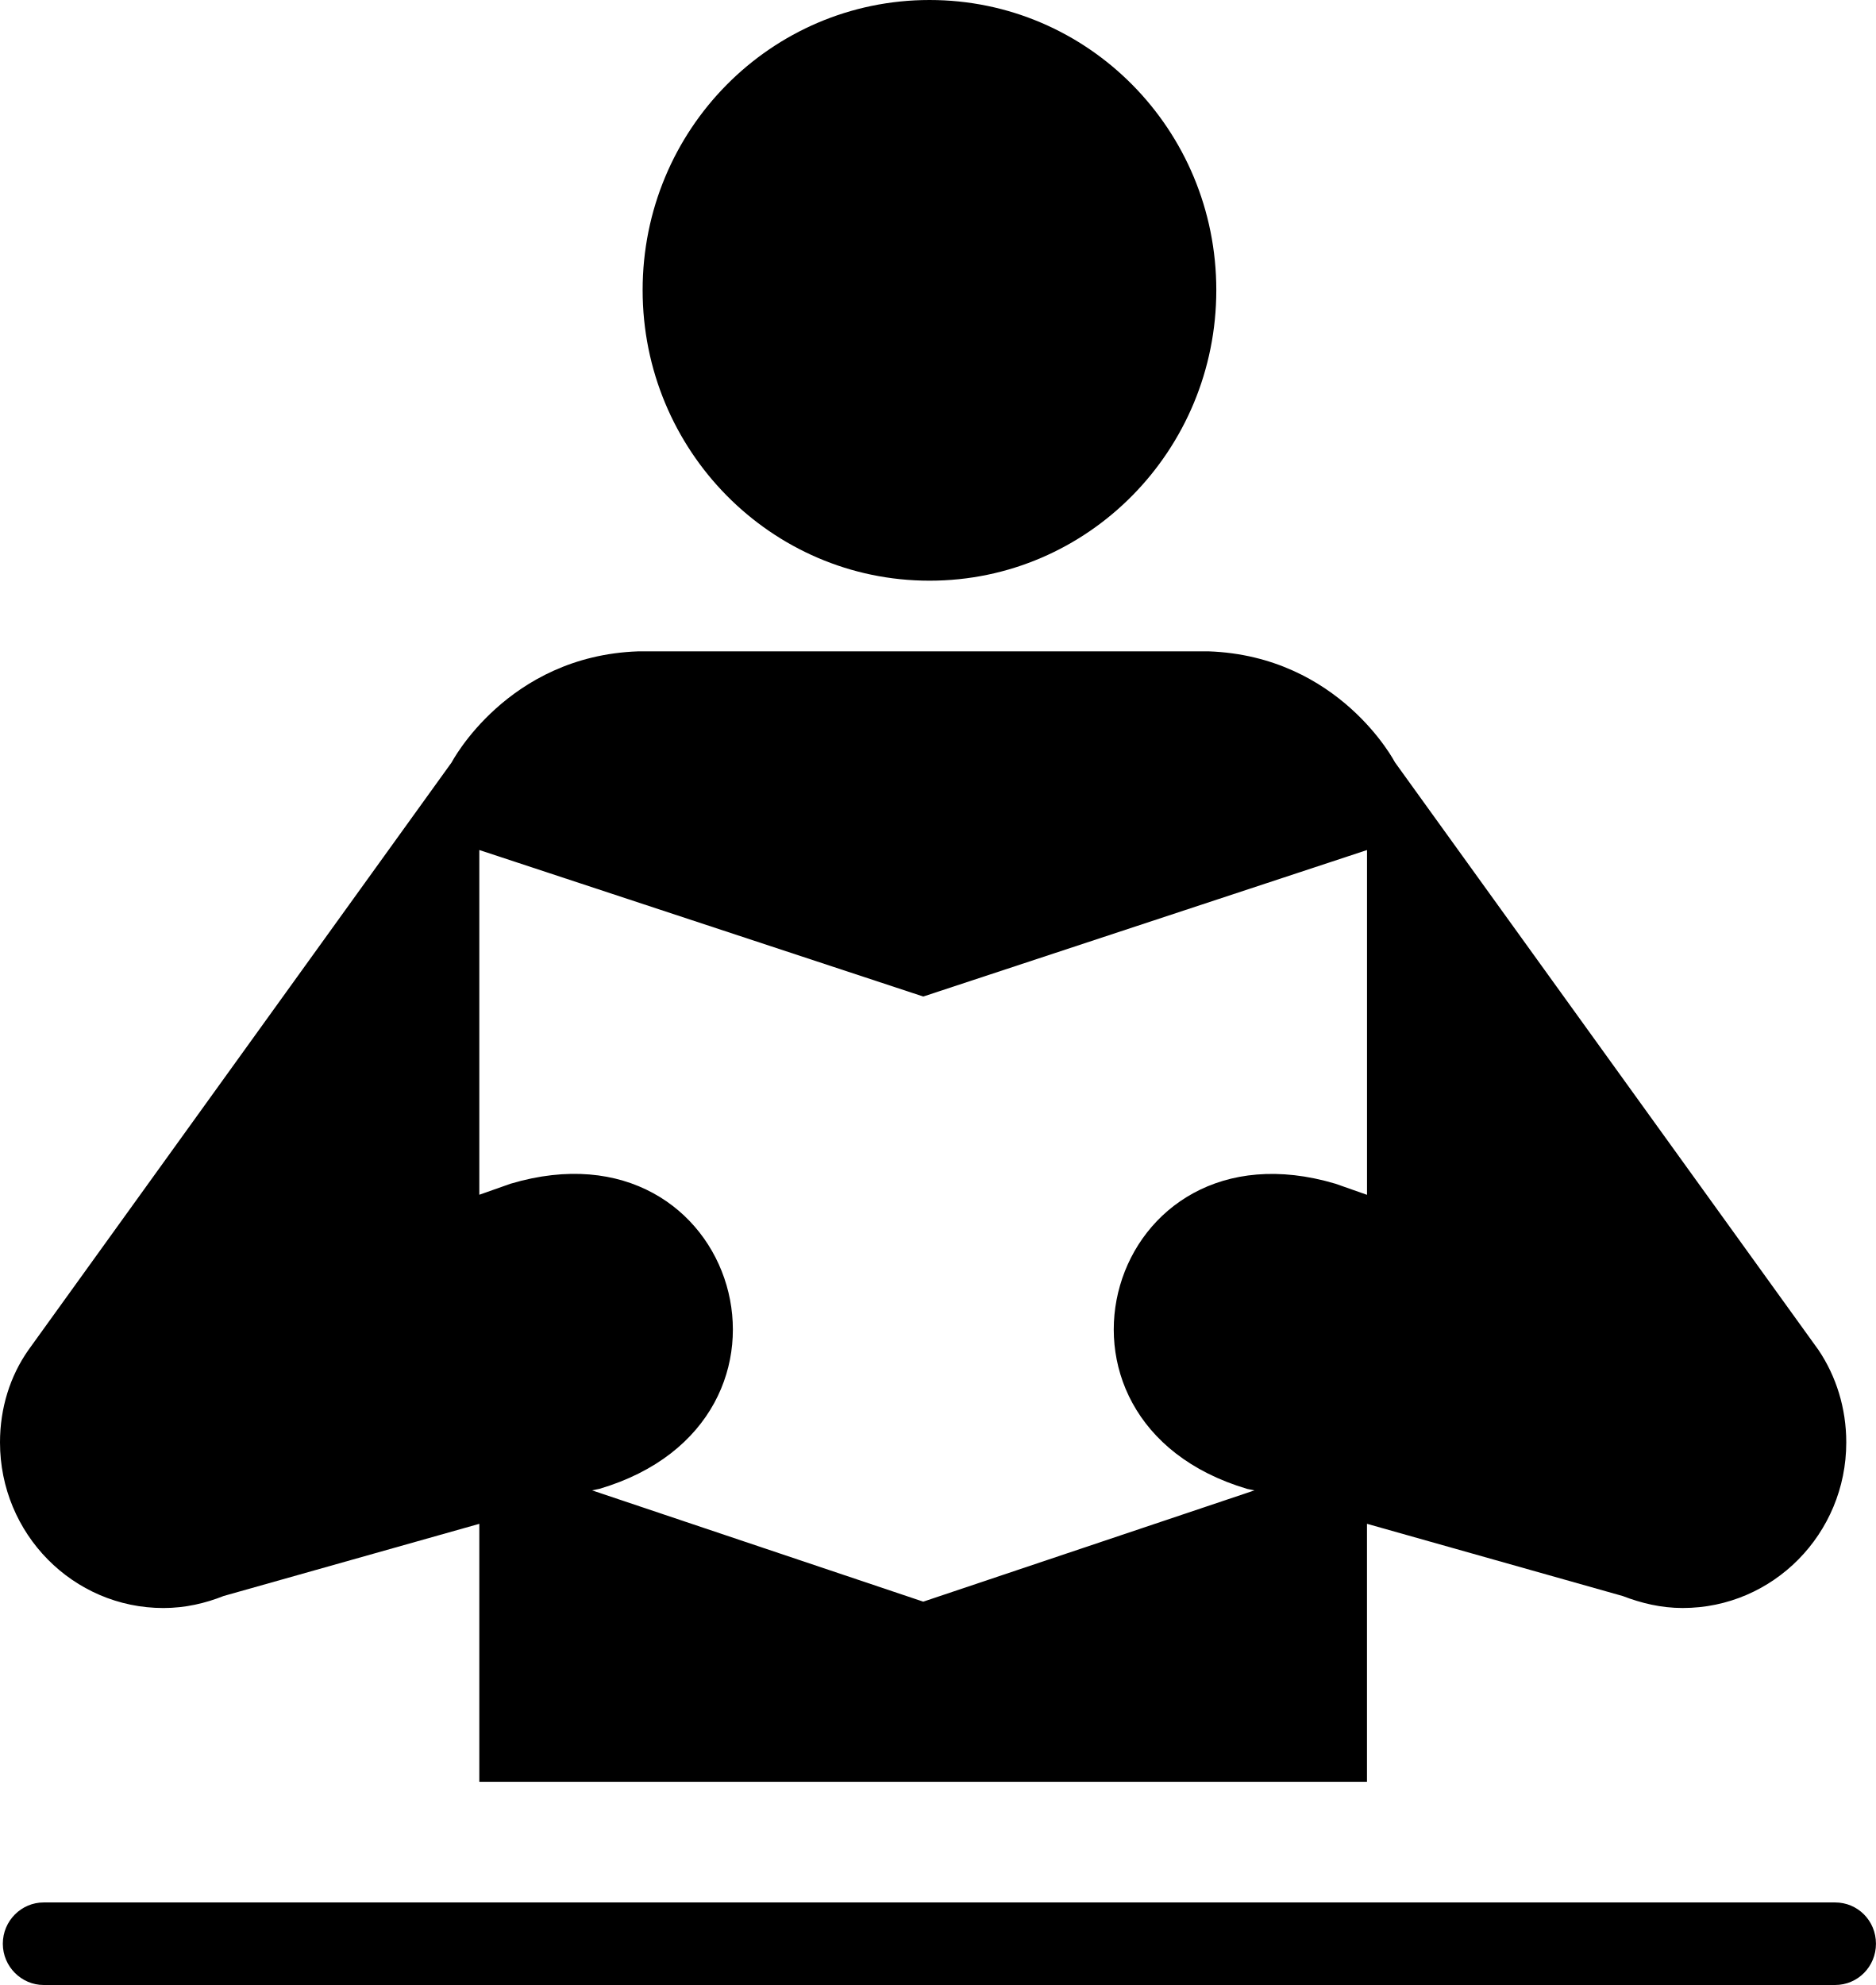
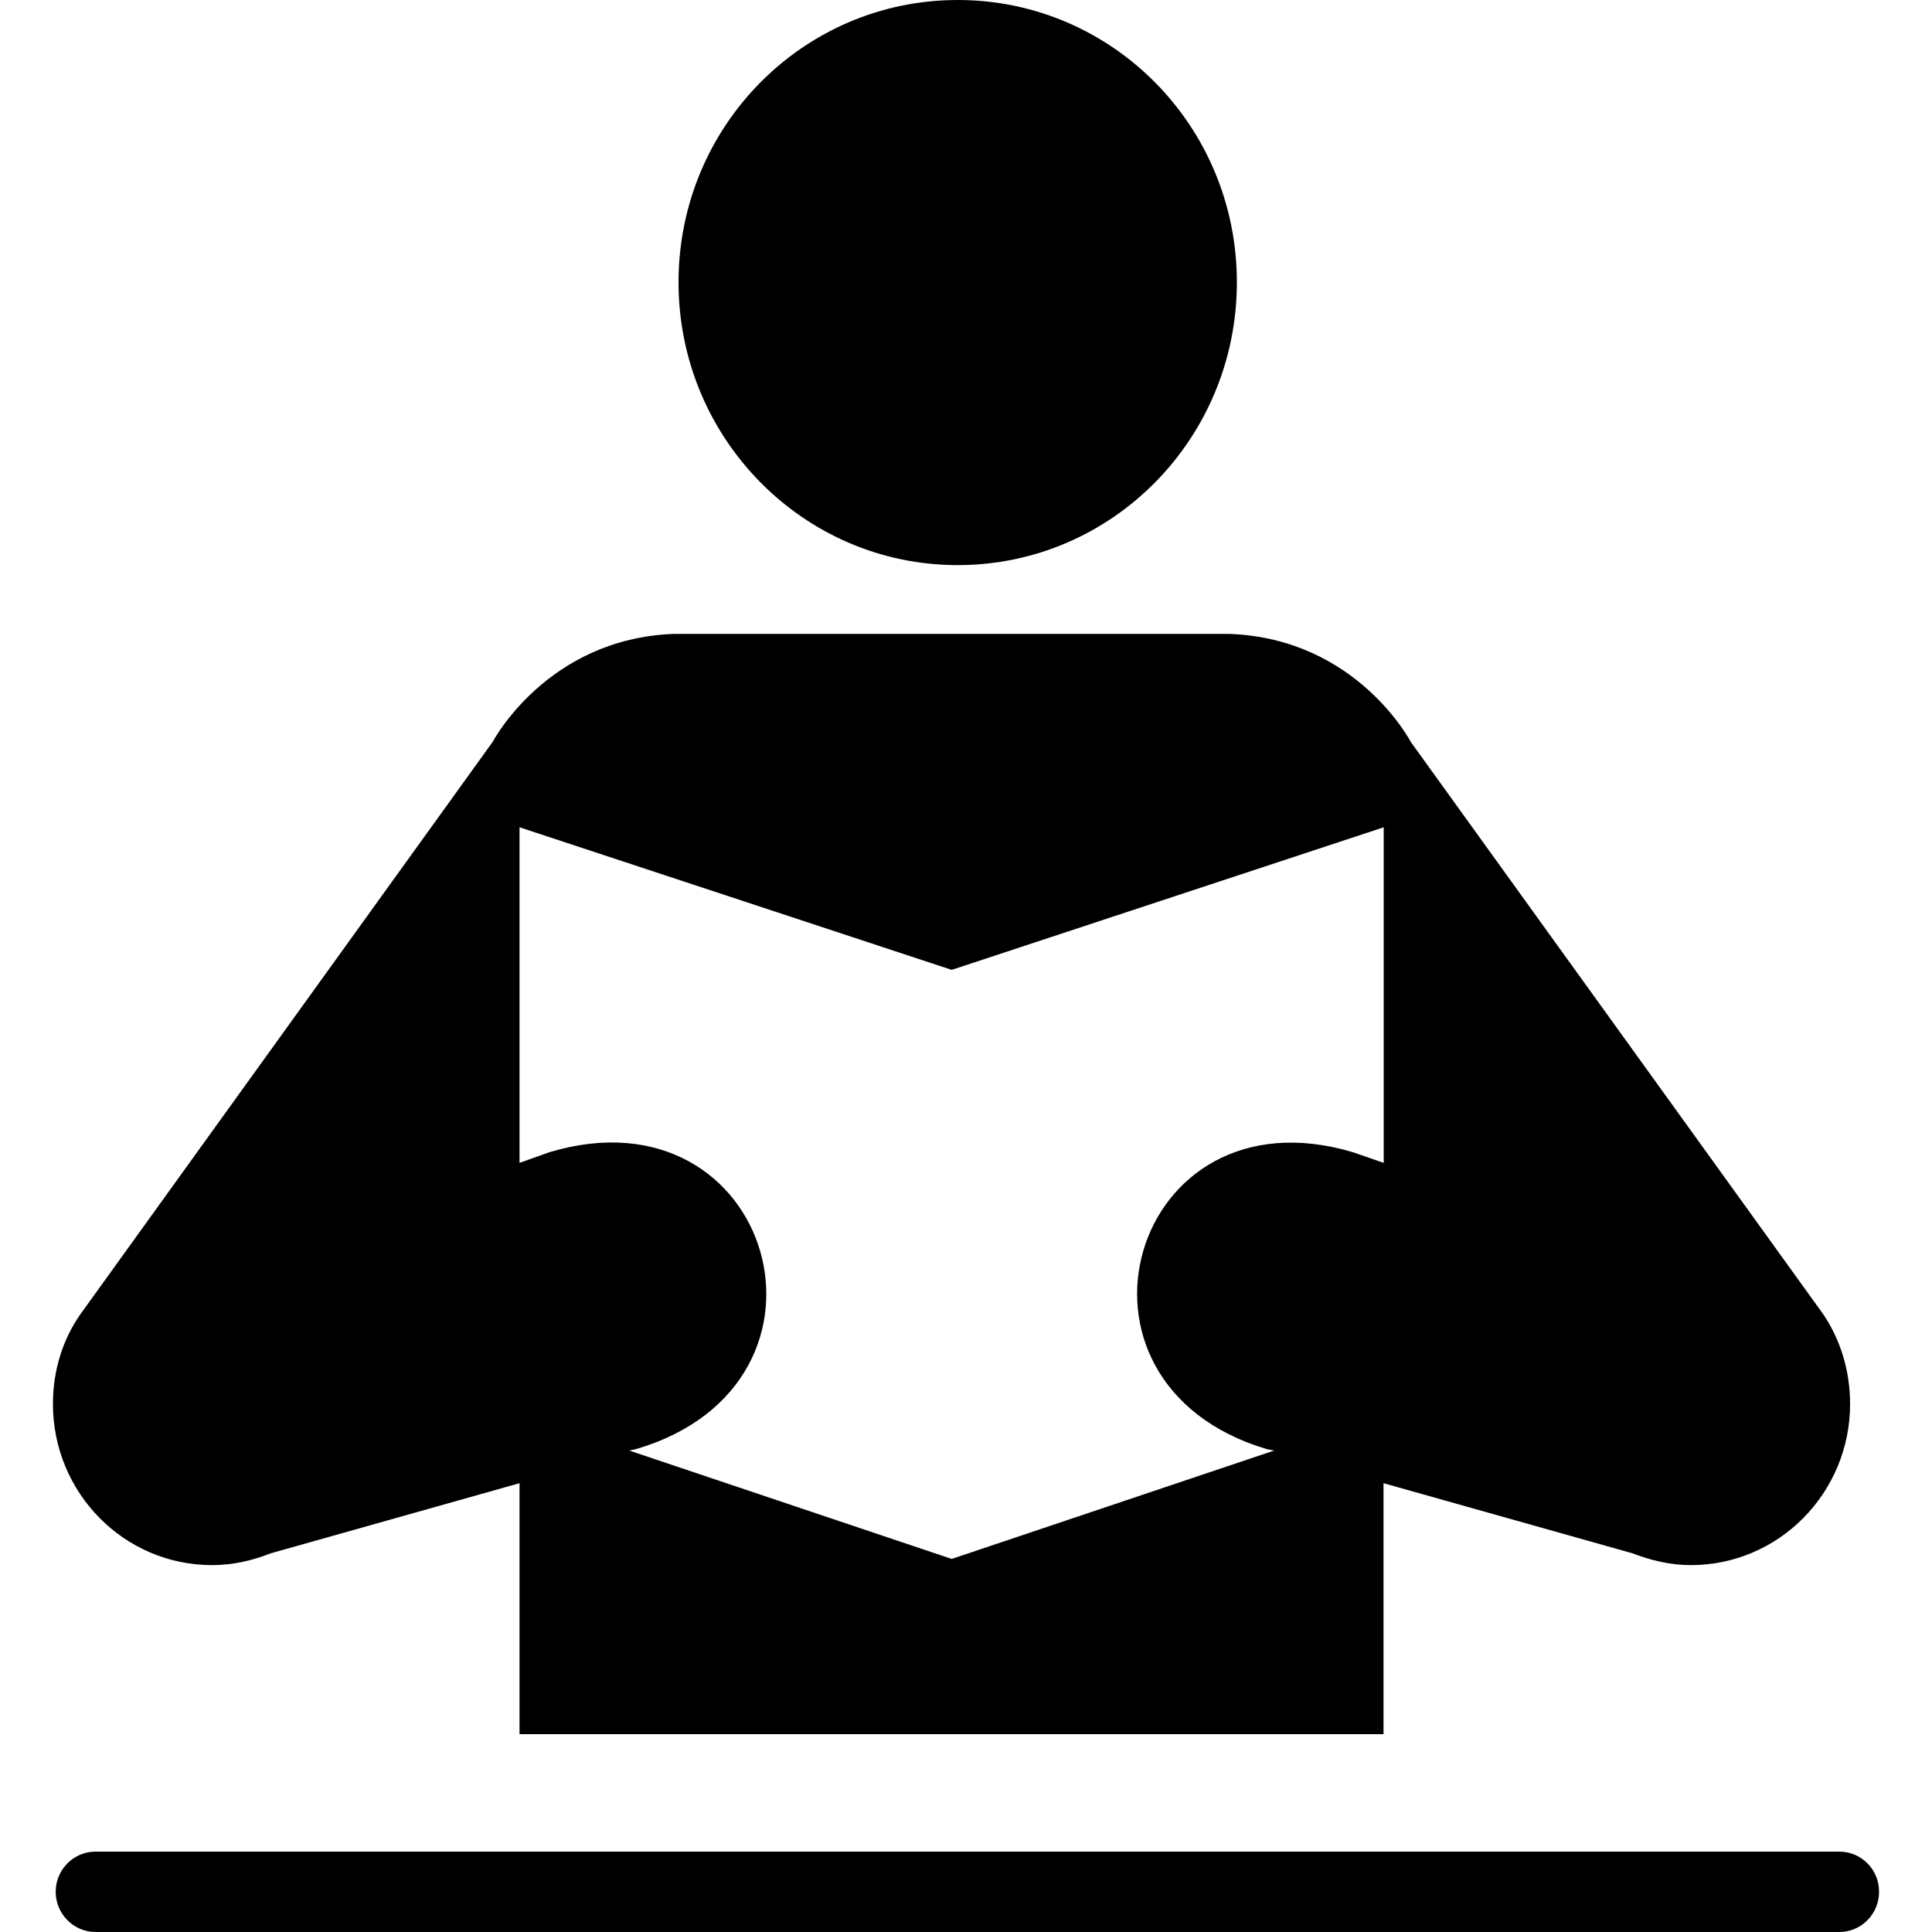
- <svg xmlns="http://www.w3.org/2000/svg" version="1.0" id="Layer_1" x="0px" y="0px" width="94.517px" height="100px" viewBox="0 0 94.517 100" enable-background="new 0 0 94.517 100" xml:space="preserve">
-   <path d="M46.834,29.254c7.994,0,14.448-6.569,14.448-14.64C61.282,6.532,54.828,0,46.834,0S32.378,6.532,32.378,14.614  C32.378,22.685,38.84,29.254,46.834,29.254z" />
-   <path d="M60.891,32.813c6.61,0.236,9.392,5.591,9.392,5.591l21.341,29.608c0.883,1.313,1.398,2.92,1.398,4.654  c0,4.604-3.688,8.342-8.243,8.342c-1.09,0-2.081-0.244-3.022-0.604l-12.883-3.638v12.997H24.15V76.767l-12.884,3.636  c-0.908,0.362-1.931,0.606-3.03,0.606C3.68,81.009,0,77.271,0,72.667c0-1.735,0.509-3.343,1.431-4.656l21.327-29.607  c0,0,2.799-5.355,9.386-5.59H60.891L60.891,32.813z M46.517,80.688L46.517,80.688l16.688-5.606l-0.365-0.074  c-11.525-3.416-7.046-18.806,4.453-15.372l1.583,0.557V42.823l-22.358,7.38L24.15,42.822v17.367l1.575-0.556  c11.518-3.435,16.005,11.955,4.48,15.371l-0.375,0.077L46.517,80.688L46.517,80.688z" />
-   <path d="M92.458,100c1.143,0,2.06-0.925,2.06-2.079l0,0c0-1.161-0.917-2.08-2.06-2.08H2.2c-1.118,0-2.058,0.919-2.058,2.08l0,0  c0,1.153,0.94,2.079,2.058,2.079H92.458z" />
+ <svg xmlns="http://www.w3.org/2000/svg" version="1" width="512" height="512" viewBox="0 0 512 512" enable-background="new 0 0 94.517 100">
+   <g>
+     <path d="M253.8 149.76c40.96 0 73.984-33.587 73.984-74.957C327.784 33.443 294.76 0 253.8 0c-40.91 0-73.984 33.444-73.984 74.803 0 41.32 33.075 74.957 73.984 74.957z" />
+     <path d="M325.787 167.987c33.843 1.23 48.077 28.62 48.077 28.62l109.26 151.604c4.557 6.708 7.168 14.952 7.168 23.86 0 23.552-18.892 42.7-42.188 42.7-5.58 0-10.65-1.28-15.463-3.122l-65.996-18.586v66.51H137.678v-66.51l-65.946 18.586c-4.66 1.843-9.907 3.123-15.534 3.123-23.326 0-42.168-19.148-42.168-42.7 0-8.908 2.606-17.152 7.327-23.86L130.56 196.61s14.337-27.392 48.027-28.62h147.2zm-73.575 245.146l85.453-28.723-1.894-.36c-58.982-17.51-36.095-96.306 22.785-78.693l8.14 2.816v-88.935l-114.483 37.786-114.534-37.786v88.935l8.038-2.867C204.7 287.744 227.688 366.54 168.654 384l-1.894.41 85.452 28.723z" />
+     <path d="M487.425 512c5.837 0 10.547-4.762 10.547-10.65 0-5.94-4.71-10.65-10.547-10.65H25.295c-5.725 0-10.538 4.71-10.538 10.65 0 5.888 4.813 10.65 10.537 10.65h462.13z" />
+   </g>
</svg>
